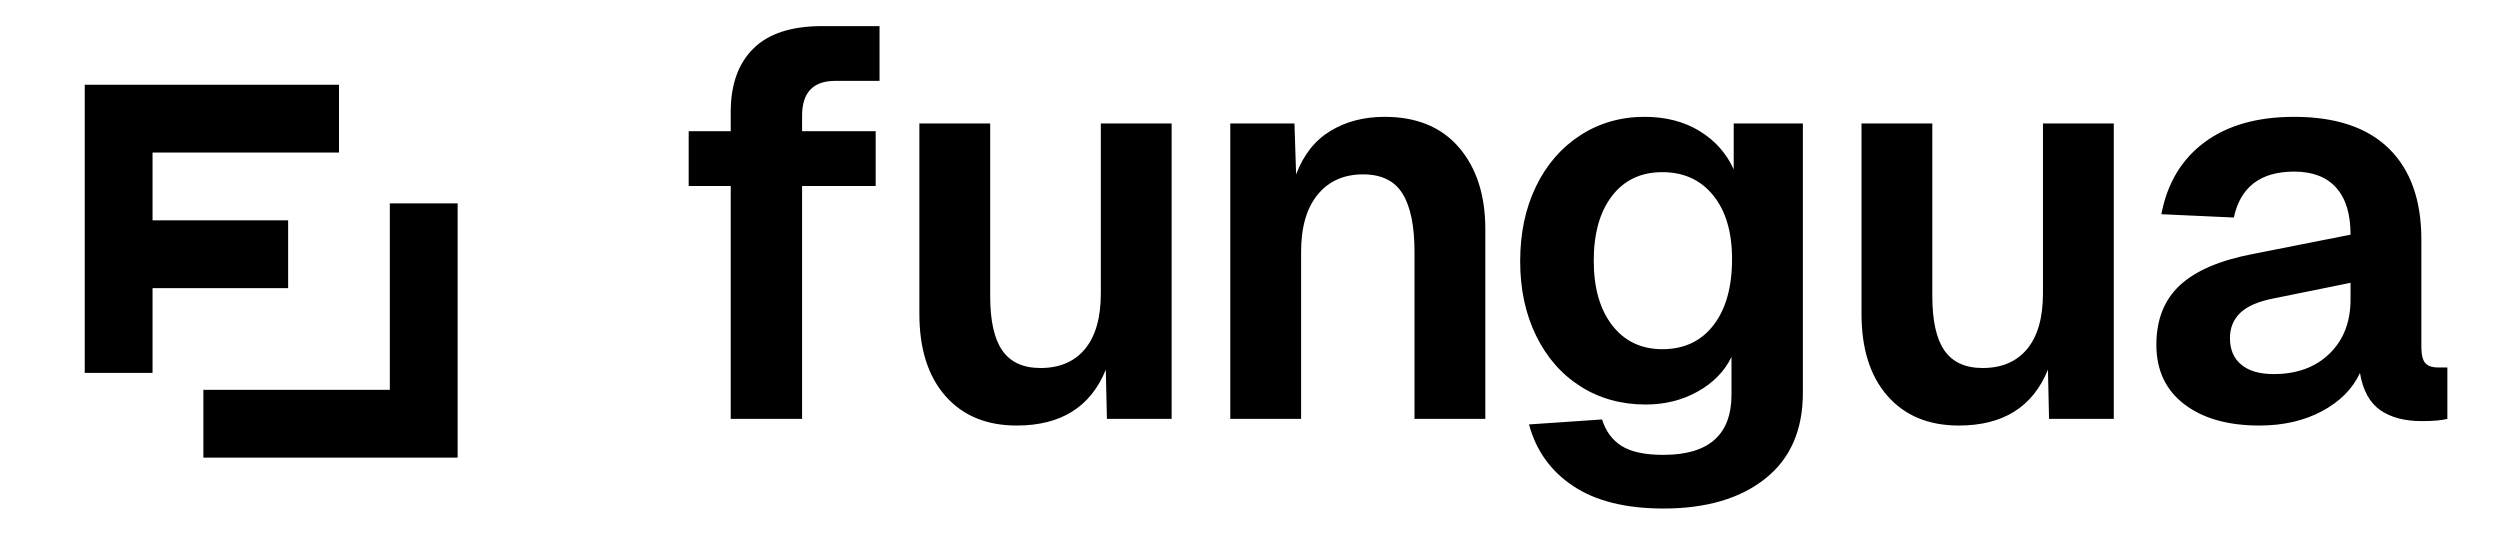
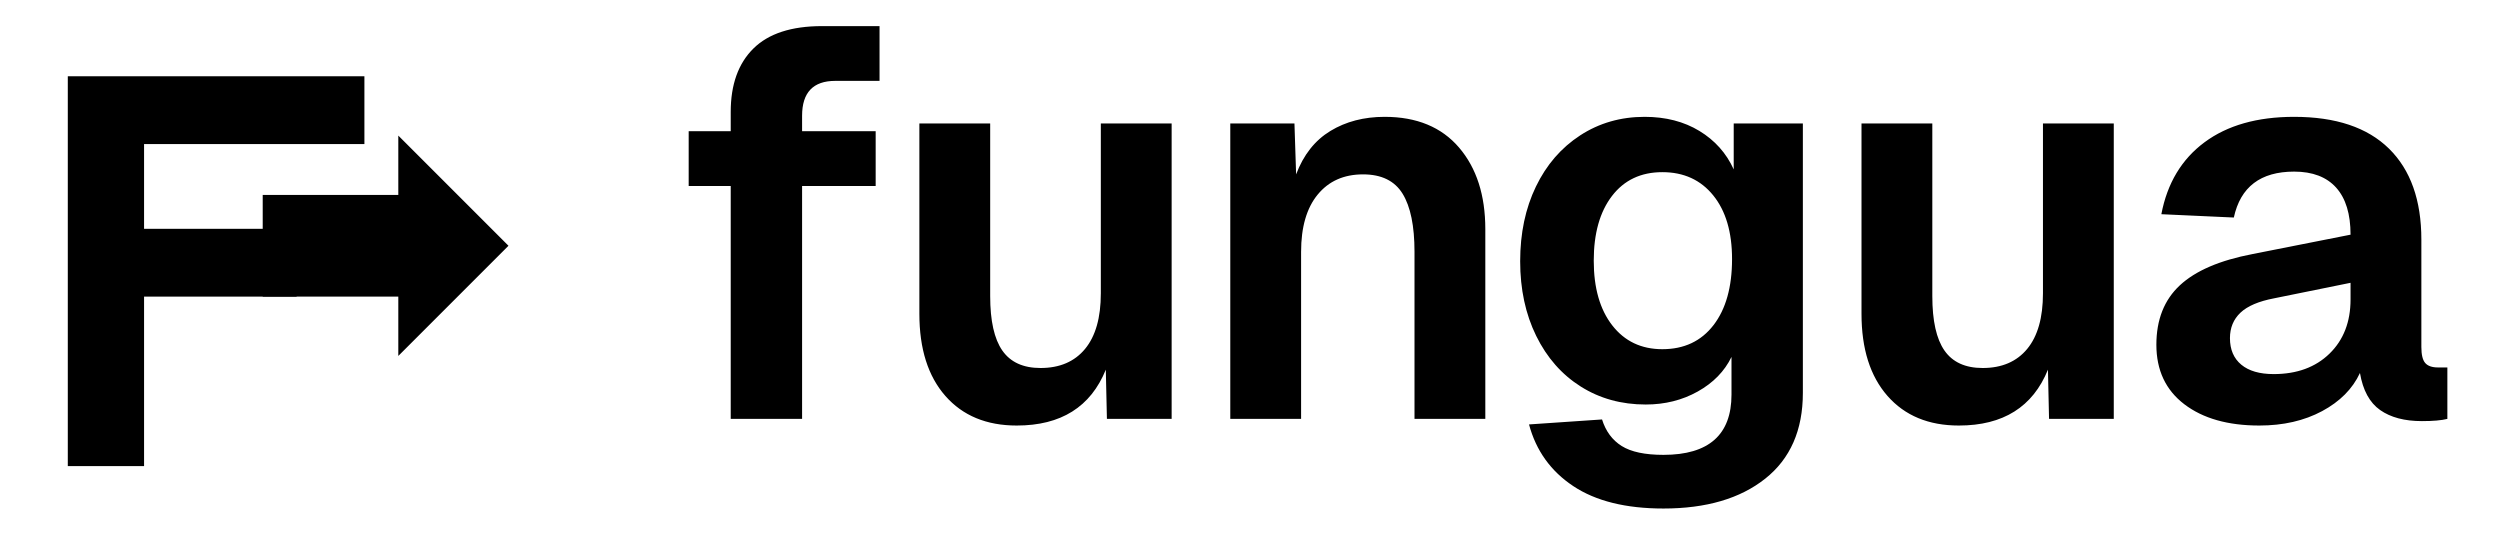
<svg xmlns="http://www.w3.org/2000/svg" viewBox="0 0 295 64" role="img" aria-label="Fungua">
-   <path fill="currentColor" d="M10 10H40V18H18V26H34V34H18V44H10Z" />
-   <path fill="currentColor" d="M46 24H54V54H24V46H46Z" />
-   <path fill="currentColor" transform="translate(78 49.43) scale(0.6528)" d="M12.60-55.50Q12.60-62.90 16.70-66.95Q20.80-71 29.10-71L29.10-71L39.50-71L39.50-61.10L31.50-61.10Q25.50-61.10 25.50-54.80L25.50-54.80L25.50-52L38.80-52L38.80-42.10L25.50-42.10L25.50 0L12.60 0L12.60-42.10L5-42.10L5-52L12.60-52L12.60-55.50Z M64.30 1.20Q56.10 1.20 51.40-4.15Q46.70-9.50 46.70-19L46.70-19L46.70-53.40L59.50-53.40L59.50-22.20Q59.50-15.50 61.70-12.35Q63.90-9.20 68.60-9.20L68.60-9.20Q73.80-9.20 76.65-12.65Q79.50-16.10 79.50-22.70L79.50-22.70L79.50-53.40L92.30-53.40L92.30 0L80.60 0L80.40-8.90Q76.30 1.20 64.30 1.20L64.30 1.20Z M102.90 0L102.90-53.40L114.50-53.40L114.80-44.20Q116.80-49.50 121-52.05Q125.20-54.60 130.80-54.60L130.80-54.60Q139.50-54.60 144.25-49.05Q149-43.50 149-34.30L149-34.30L149 0L136.20 0L136.20-30.20Q136.20-37.20 134.05-40.70Q131.90-44.20 126.90-44.20L126.90-44.20Q121.70-44.20 118.70-40.55Q115.70-36.90 115.70-30.20L115.70-30.20L115.70 0L102.90 0Z M181.20 16.20Q171.00 16.20 164.90 12.15Q158.80 8.10 156.90 1L156.90 1L170.10 0.10Q171.10 3.30 173.65 4.90Q176.20 6.50 181.20 6.50L181.20 6.50Q193.50 6.50 193.50-4.40L193.50-4.40L193.50-11.20Q191.60-7.30 187.40-4.95Q183.20-2.60 178.00-2.60L178.00-2.60Q171.40-2.60 166.25-5.85Q161.10-9.10 158.20-15Q155.30-20.90 155.30-28.50L155.30-28.50Q155.30-36.10 158.15-42Q161.00-47.90 166.15-51.25Q171.30-54.60 177.80-54.60L177.80-54.60Q183.50-54.60 187.70-52.05Q191.90-49.50 193.90-45.10L193.90-45.10L193.90-53.40L206.40-53.40L206.40-4.70Q206.40 5.40 199.60 10.80Q192.80 16.20 181.20 16.20L181.20 16.20ZM181.00-12.60Q186.90-12.60 190.25-16.95Q193.60-21.30 193.60-28.90L193.60-28.90Q193.60-36.20 190.20-40.40Q186.80-44.60 181.00-44.60L181.00-44.60Q175.20-44.60 171.90-40.30Q168.60-36 168.60-28.60L168.60-28.60Q168.60-21.20 171.95-16.90Q175.30-12.60 181.00-12.60L181.00-12.60Z M234.60 1.20Q226.40 1.20 221.70-4.15Q217.00-9.50 217.00-19L217.00-19L217.00-53.40L229.80-53.40L229.80-22.20Q229.80-15.50 232.00-12.35Q234.20-9.20 238.90-9.20L238.90-9.20Q244.10-9.20 246.95-12.65Q249.80-16.10 249.80-22.70L249.80-22.70L249.80-53.40L262.60-53.40L262.60 0L250.90 0L250.70-8.90Q246.60 1.20 234.60 1.20L234.60 1.20Z M288.90 1.20Q280.40 1.20 275.35-2.65Q270.30-6.50 270.30-13.40L270.30-13.40Q270.30-20.20 274.55-24.15Q278.80-28.10 287.70-29.80L287.70-29.80L305.40-33.30Q305.40-38.90 302.80-41.80Q300.20-44.70 295.20-44.70L295.20-44.70Q286.10-44.70 284.30-36.40L284.30-36.40L271.20-37Q272.80-45.40 279.00-50Q285.20-54.60 295.20-54.60L295.20-54.60Q306.50-54.60 312.35-48.85Q318.20-43.10 318.20-32.40L318.20-32.40L318.20-13Q318.20-10.90 318.90-10.10Q319.60-9.30 321.20-9.30L321.20-9.30L322.90-9.30L322.90 0Q321.30 0.40 318.30 0.40L318.30 0.40Q313.60 0.40 310.75-1.60Q307.90-3.60 307.10-8.30L307.10-8.30Q305.10-4 300.25-1.40Q295.40 1.20 288.90 1.20L288.90 1.20ZM291.50-8.10Q297.80-8.10 301.60-11.80Q305.40-15.50 305.40-21.60L305.40-21.60L305.40-24.60L291.60-21.80Q287.40-21 285.50-19.20Q283.60-17.40 283.60-14.60L283.60-14.60Q283.60-11.50 285.65-9.80Q287.70-8.10 291.50-8.10L291.50-8.10Z" />
+   <path fill="currentColor" d="M8 9H43V17H17V27H35V35H17V55H8Z" />
+   <path fill="currentColor" d="M31 23H47V16L60 29L47 42V35H31Z" />
+   <path fill="currentColor" transform="translate(78 49.43) scale(0.6528)" d="M12.60-55.50Q12.60-62.90 16.70-66.95Q20.80-71 29.10-71L39.50-71L39.50-61.10L31.50-61.10Q25.50-61.10 25.50-54.80L25.50-52L38.80-52L38.80-42.10L25.50-42.10L25.50 0L12.60 0L12.60-42.10L5-42.10L5-52L12.60-52L12.60-55.50Z M64.30 1.20Q56.10 1.20 51.40-4.15Q46.70-9.50 46.70-19L46.70-53.40L59.50-53.40L59.50-22.20Q59.50-15.50 61.70-12.35Q63.90-9.20 68.60-9.20Q73.80-9.20 76.65-12.65Q79.50-16.10 79.50-22.70L79.50-53.40L92.30-53.40L92.30 0L80.60 0L80.40-8.90Q76.30 1.20 64.30 1.20Z M102.90 0L102.90-53.40L114.50-53.40L114.80-44.20Q116.80-49.50 121-52.05Q125.20-54.60 130.80-54.60Q139.50-54.60 144.25-49.05Q149-43.50 149-34.30L149 0L136.20 0L136.20-30.20Q136.20-37.20 134.05-40.70Q131.90-44.20 126.90-44.20Q121.70-44.20 118.70-40.55Q115.70-36.90 115.70-30.20L115.70 0L102.90 0Z M181.20 16.20Q171 16.20 164.90 12.15Q158.80 8.10 156.90 1L170.10 0.10Q171.10 3.30 173.65 4.90Q176.20 6.50 181.20 6.50Q193.50 6.50 193.50-4.40L193.50-11.20Q191.60-7.30 187.40-4.95Q183.20-2.60 178-2.60Q171.40-2.60 166.25-5.85Q161.10-9.10 158.20-15Q155.30-20.90 155.30-28.50Q155.30-36.10 158.15-42Q161-47.90 166.15-51.25Q171.30-54.60 177.80-54.60Q183.50-54.60 187.70-52.05Q191.90-49.50 193.90-45.10L193.90-53.40L206.40-53.40L206.40-4.70Q206.40 5.40 199.60 10.80Q192.80 16.20 181.20 16.20ZM181-12.60Q186.90-12.60 190.25-16.95Q193.60-21.30 193.60-28.90Q193.60-36.20 190.20-40.40Q186.80-44.60 181-44.60Q175.20-44.60 171.90-40.30Q168.60-36 168.60-28.60Q168.60-21.20 171.95-16.90Q175.30-12.60 181-12.60Z M234.60 1.20Q226.40 1.20 221.70-4.15Q217-9.50 217-19L217-53.40L229.80-53.40L229.80-22.20Q229.80-15.50 232-12.35Q234.20-9.20 238.90-9.20Q244.10-9.20 246.95-12.65Q249.80-16.10 249.80-22.70L249.80-53.40L262.60-53.40L262.60 0L250.90 0L250.70-8.90Q246.60 1.20 234.60 1.20Z M288.90 1.20Q280.40 1.20 275.35-2.65Q270.30-6.50 270.30-13.40Q270.30-20.20 274.55-24.15Q278.80-28.10 287.70-29.80L305.40-33.30Q305.40-38.90 302.80-41.80Q300.20-44.70 295.20-44.70Q286.10-44.70 284.30-36.40L271.20-37Q272.80-45.40 279-50Q285.20-54.60 295.20-54.60Q306.50-54.60 312.35-48.85Q318.20-43.10 318.20-32.40L318.20-13Q318.20-10.90 318.90-10.10Q319.60-9.30 321.20-9.30L322.90-9.30L322.90 0Q321.30 0.40 318.30 0.40Q313.60 0.40 310.75-1.60Q307.90-3.60 307.10-8.30Q305.10-4 300.25-1.40Q295.40 1.20 288.90 1.20ZM291.50-8.10Q297.80-8.10 301.60-11.80Q305.40-15.50 305.40-21.60L305.40-24.60L291.60-21.80Q287.40-21 285.50-19.20Q283.60-17.40 283.60-14.60Q283.60-11.50 285.65-9.80Q287.70-8.10 291.50-8.10Z" />
</svg>
